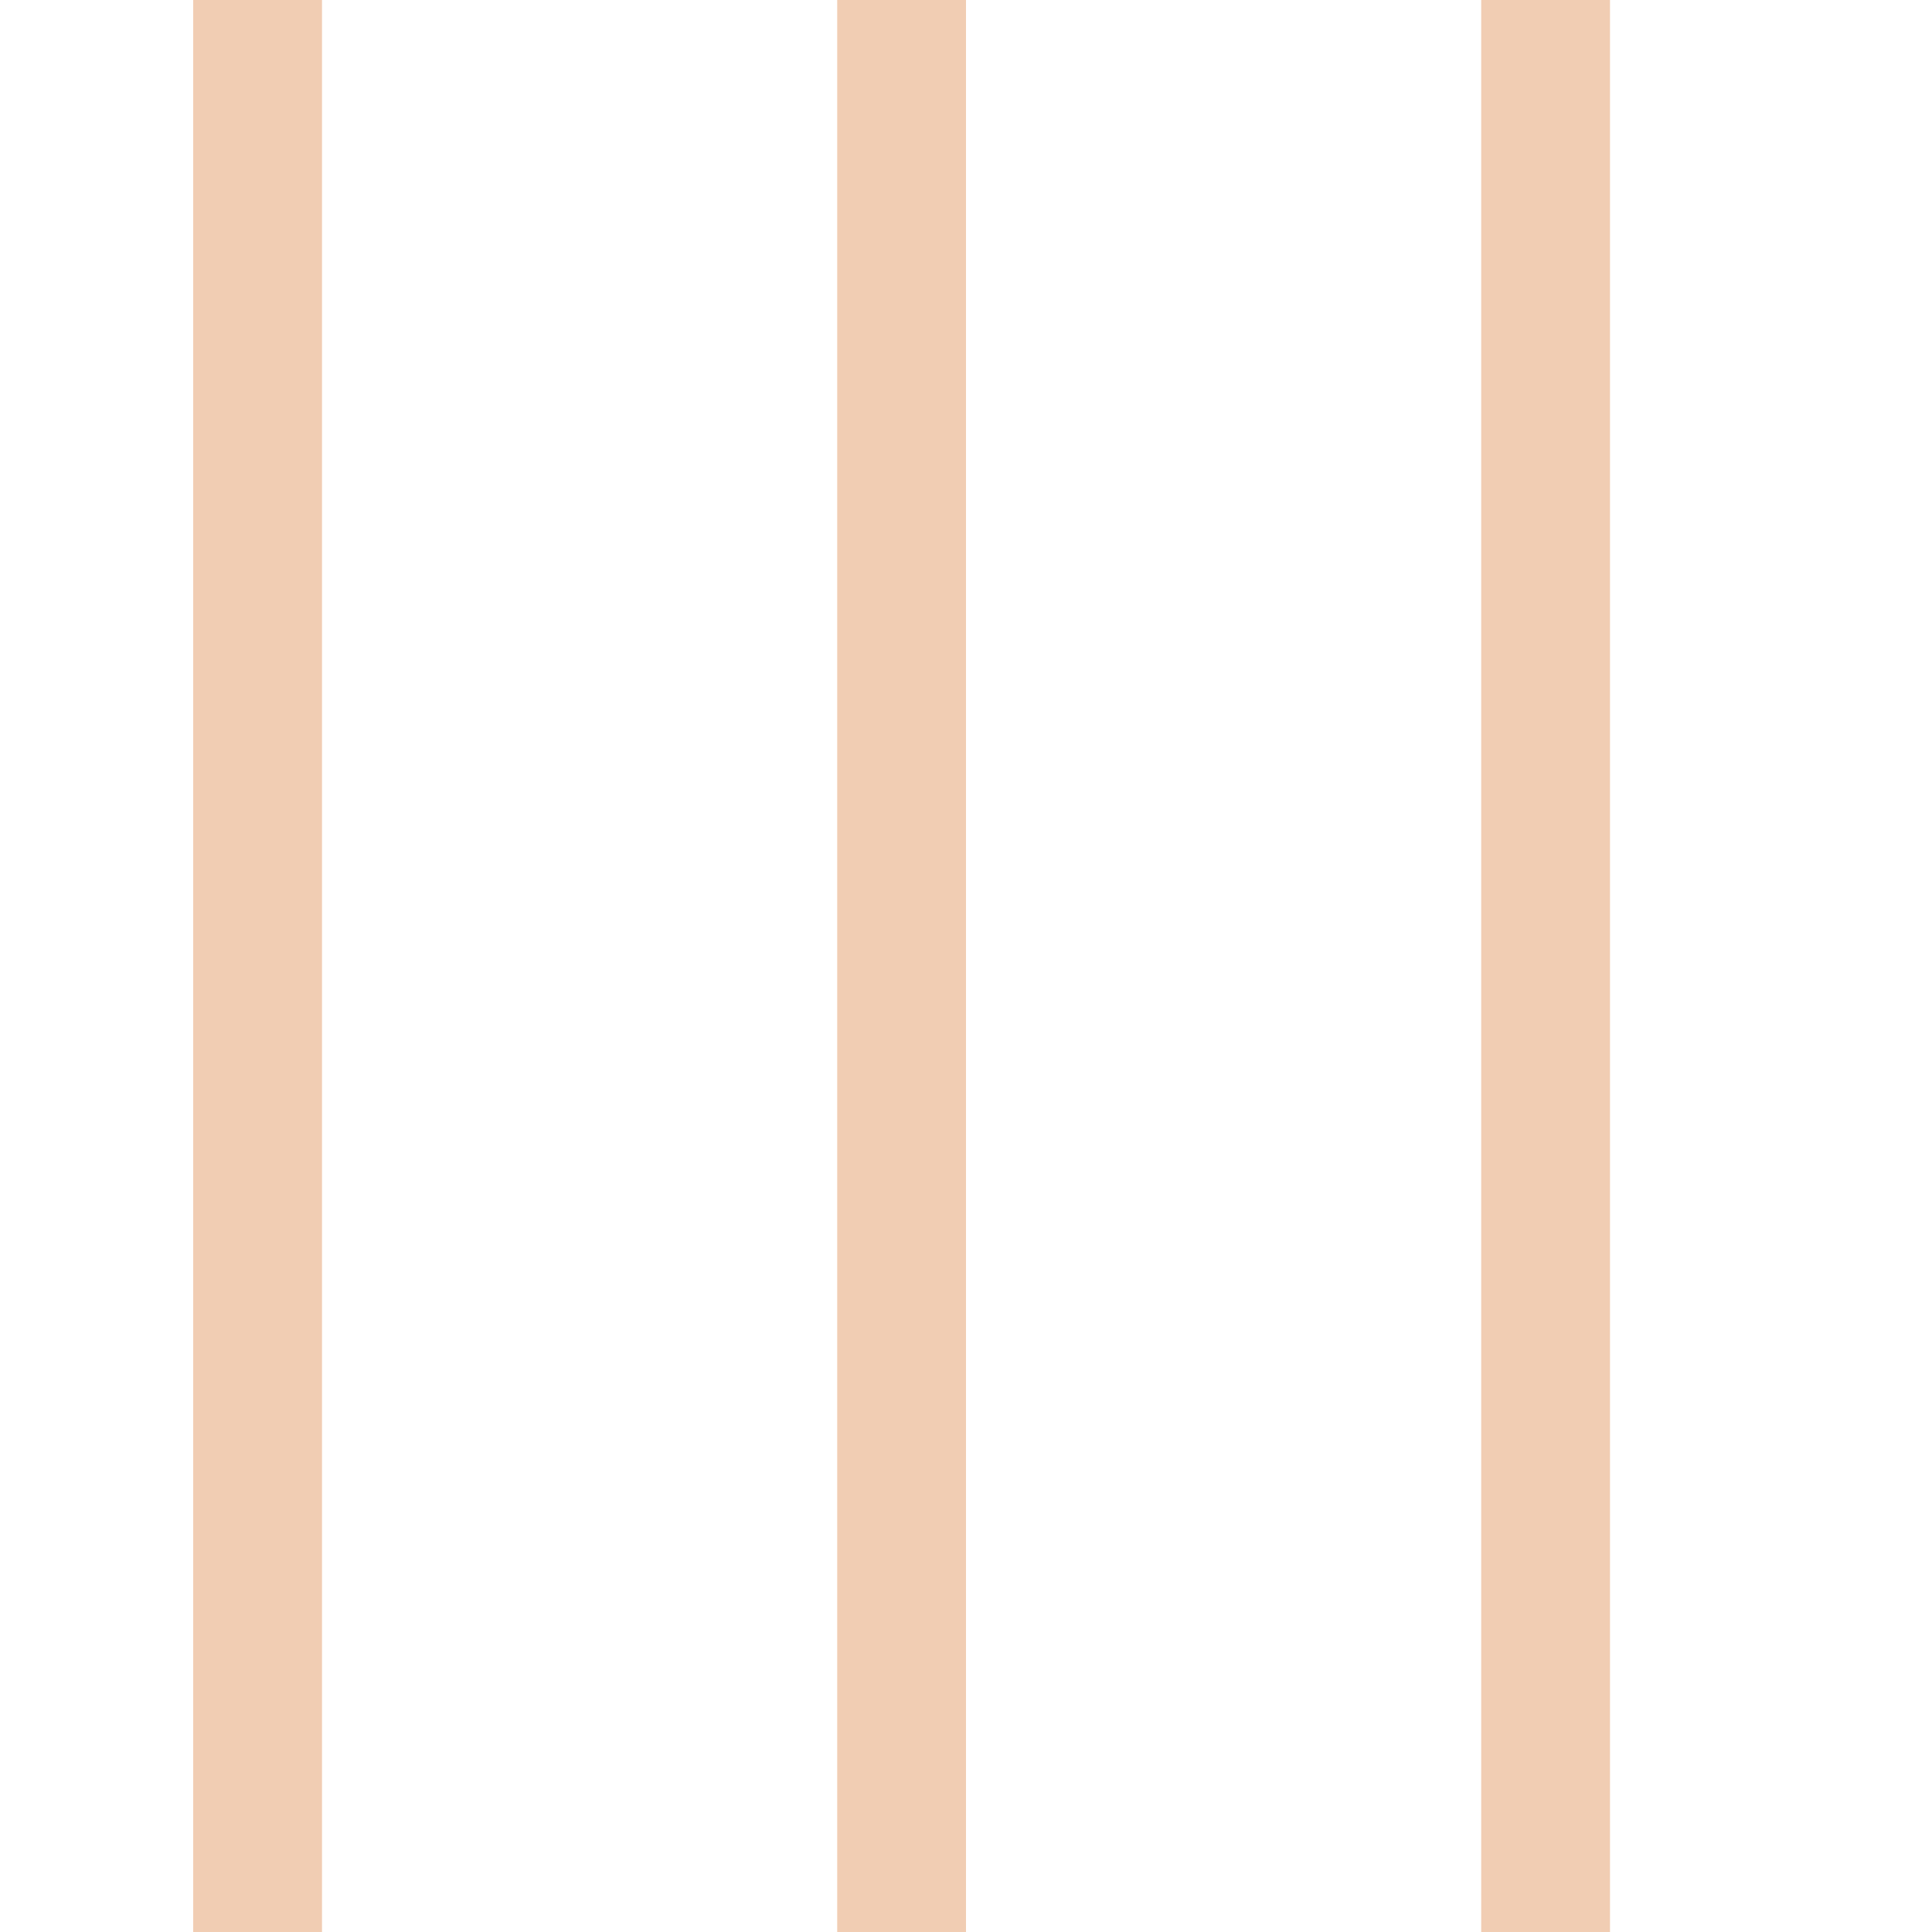
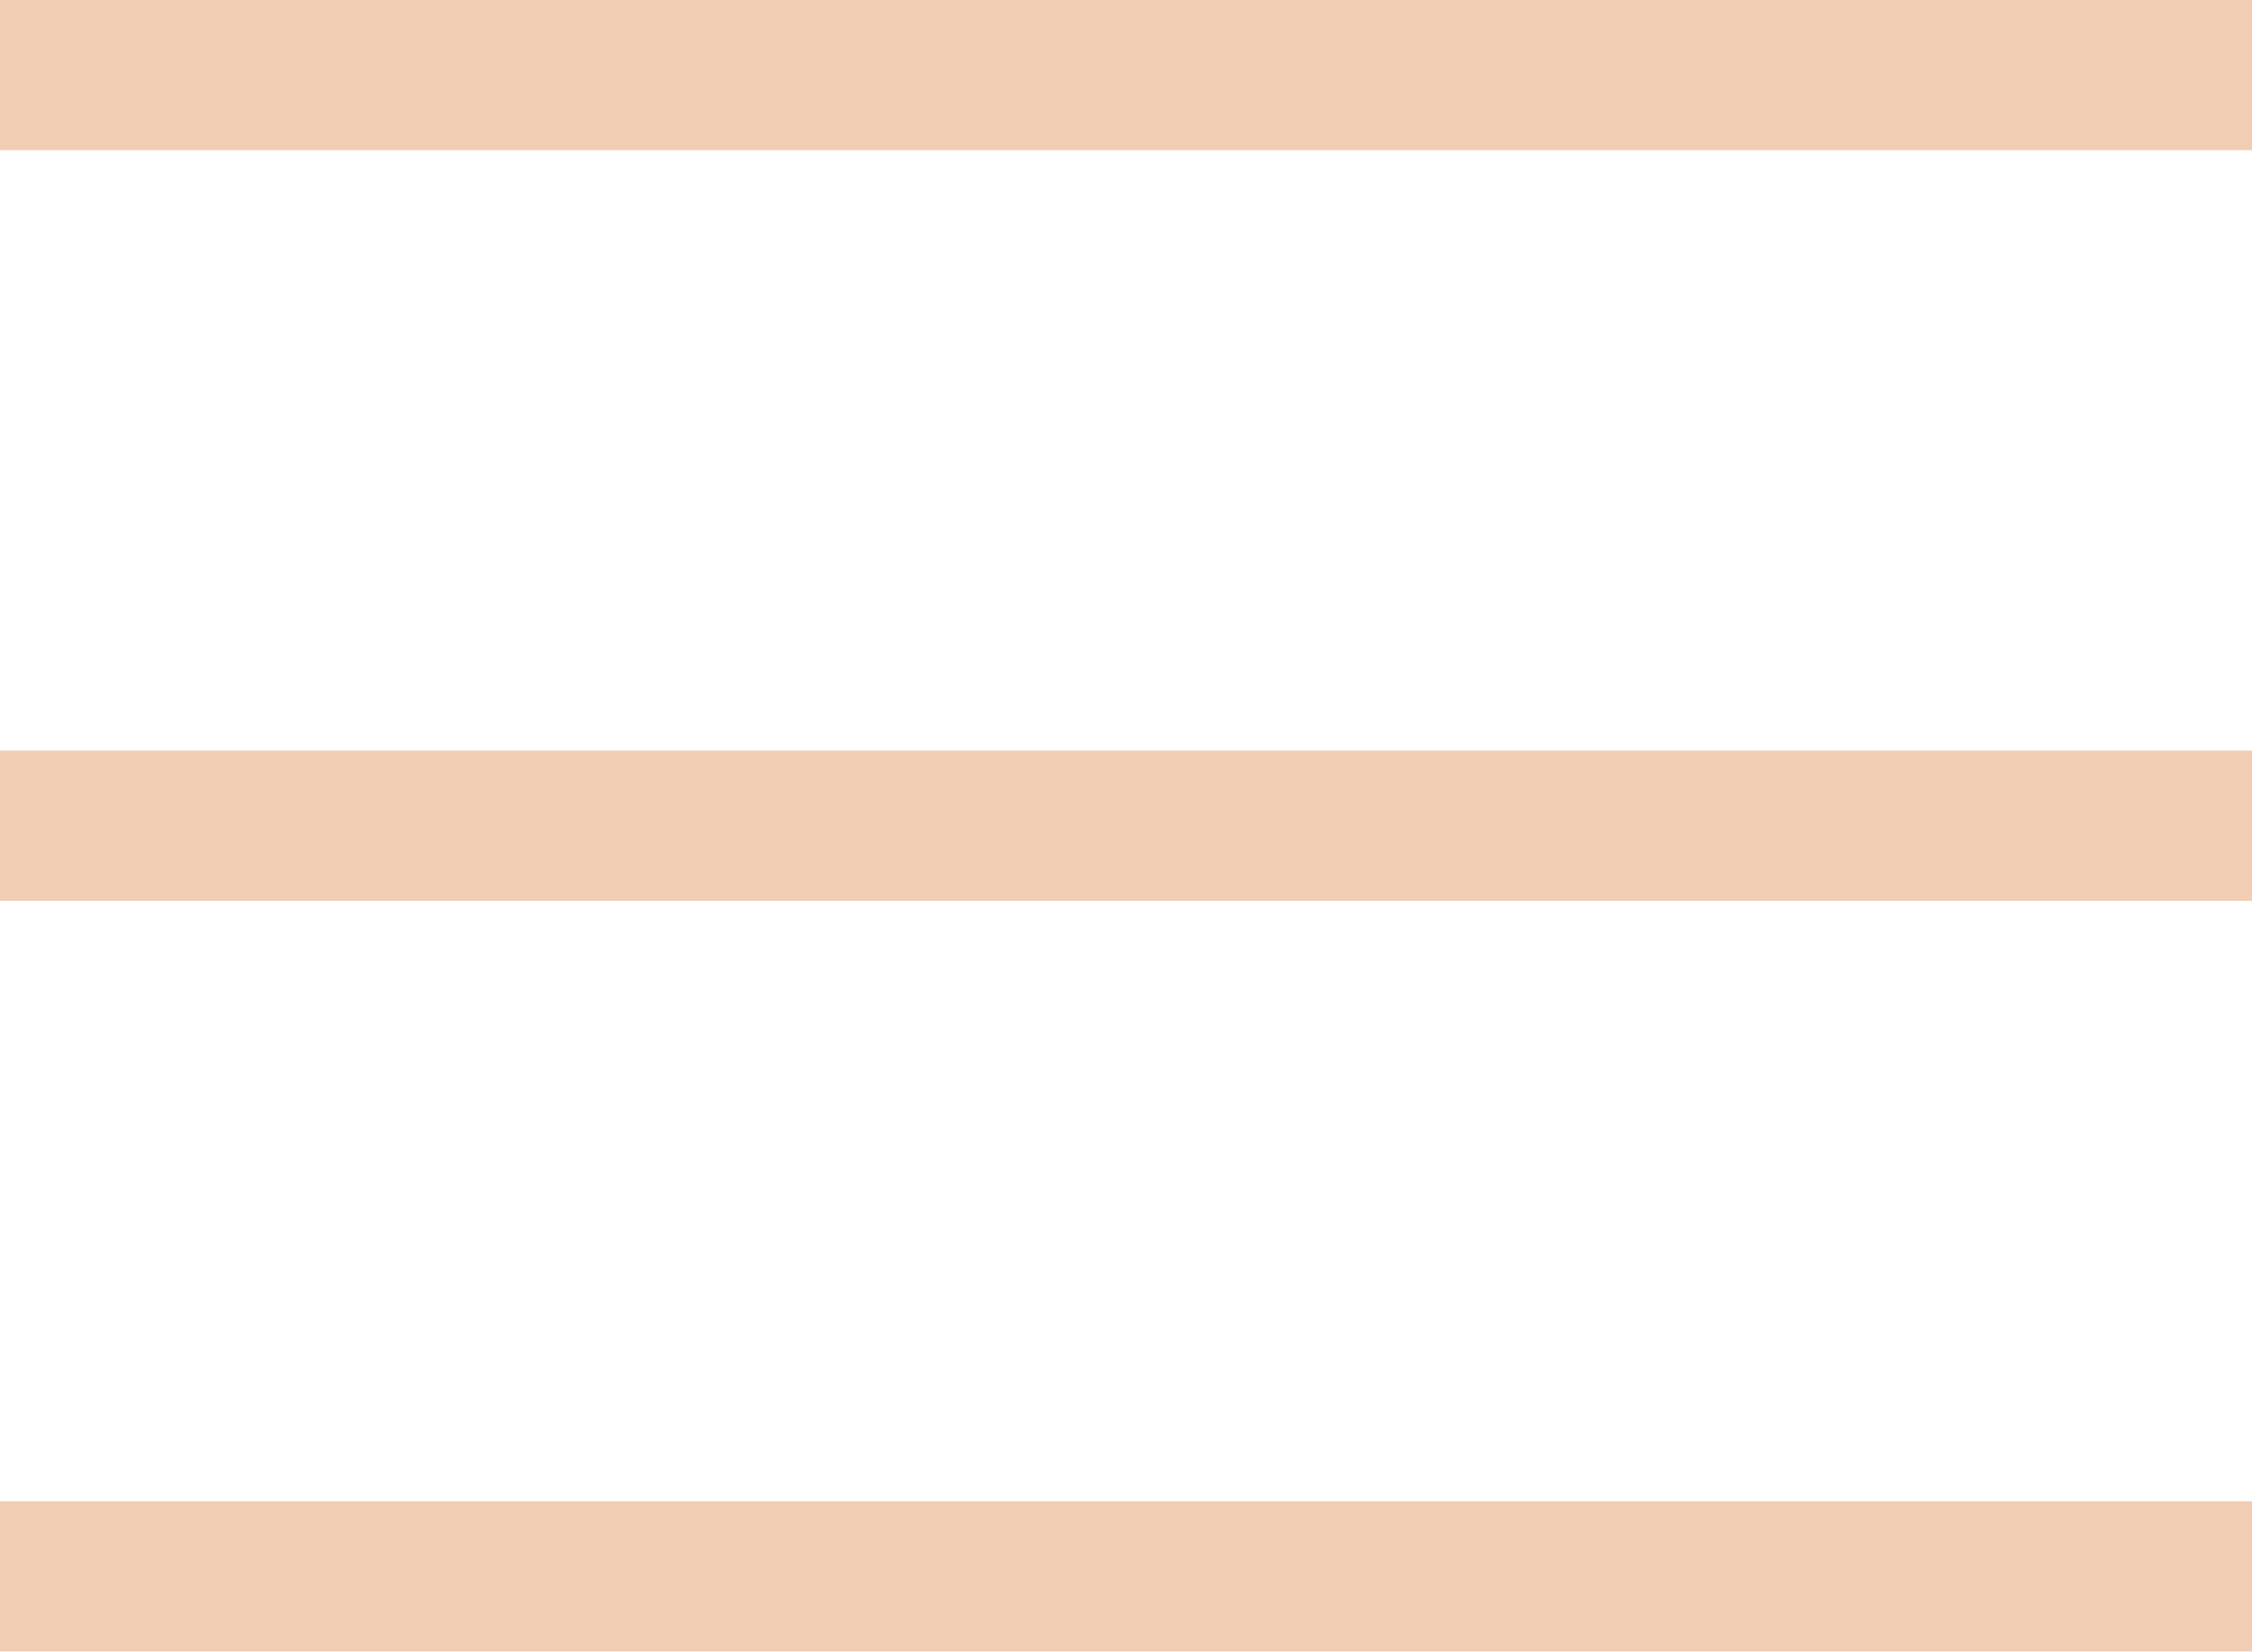
- <svg xmlns="http://www.w3.org/2000/svg" width="30" height="30" viewBox="0 0 30 30" fill="none">
-   <line x1="24" y1="30" x2="24" stroke="#F1CDB3" stroke-width="2" />
-   <line x1="14" y1="30" x2="14" stroke="#F1CDB3" stroke-width="2" />
-   <line x1="4" y1="30" x2="4" stroke="#F1CDB3" stroke-width="2" />
+ <svg xmlns="http://www.w3.org/2000/svg" width="30" height="22" viewBox="0 0 30 22" fill="none">
+   <line y1="21" x2="30" y2="21" stroke="#F1CDB3" stroke-width="2" />
+   <line y1="11" x2="30" y2="11" stroke="#F1CDB3" stroke-width="2" />
+   <line y1="1" x2="30" y2="1" stroke="#F1CDB3" stroke-width="2" />
</svg>
